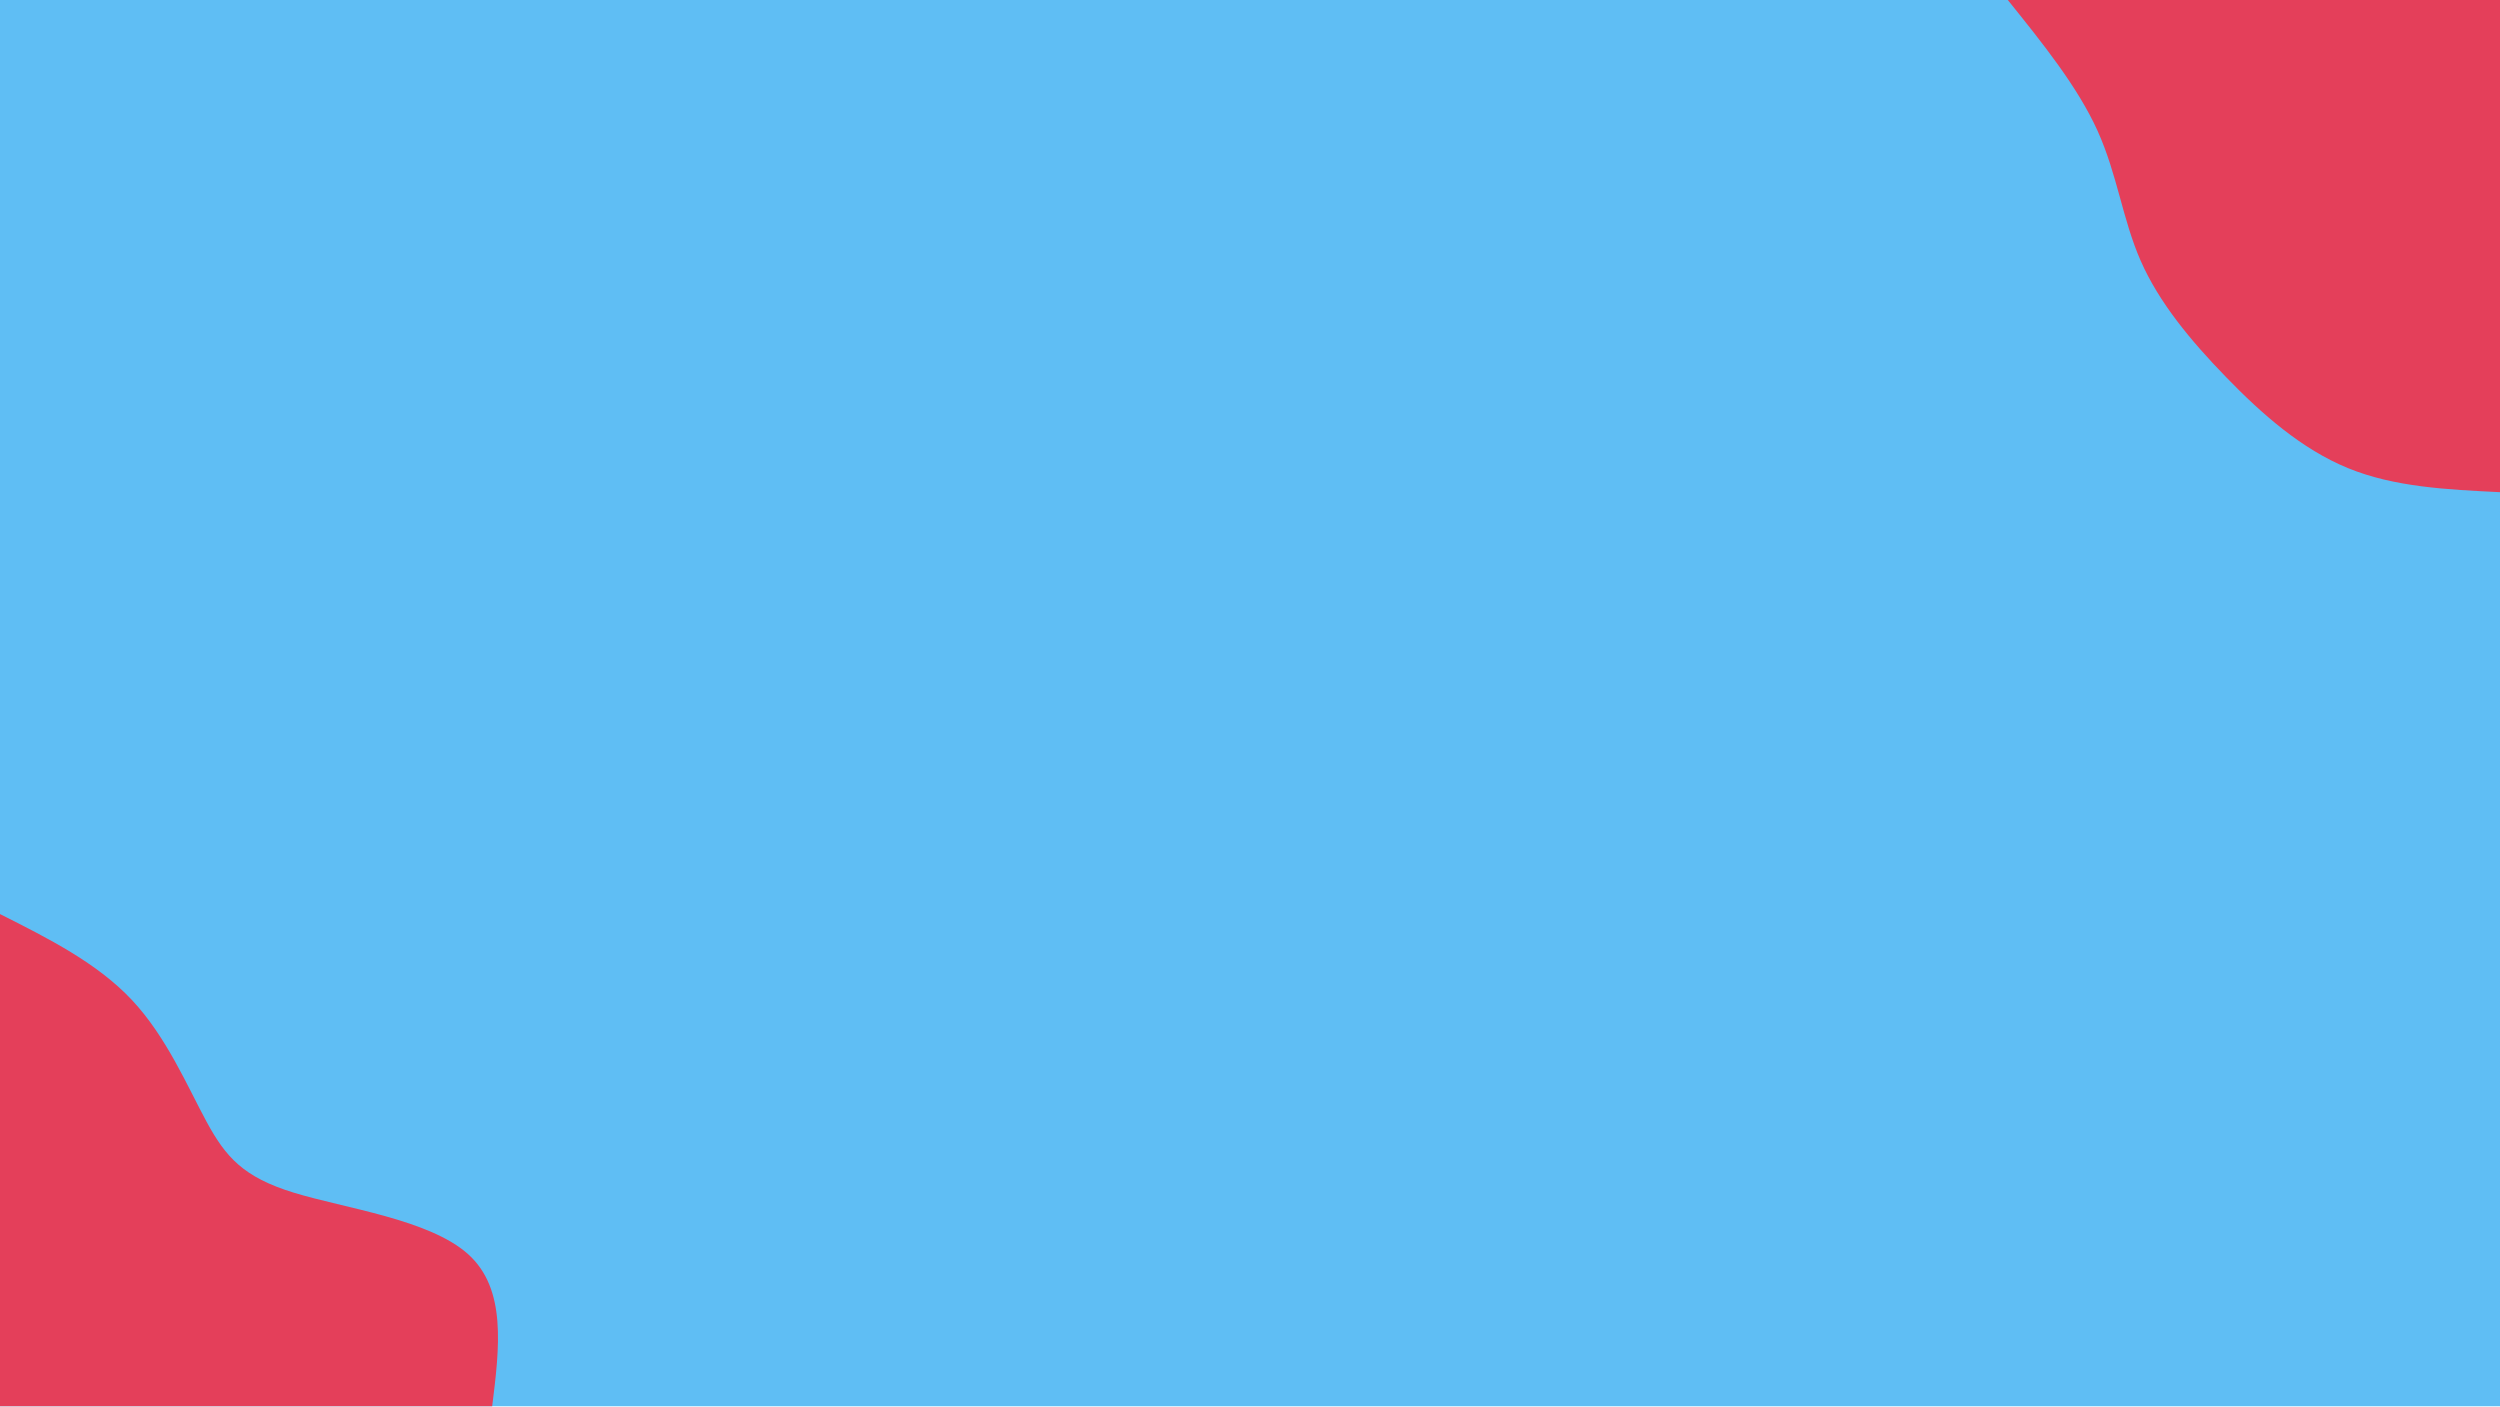
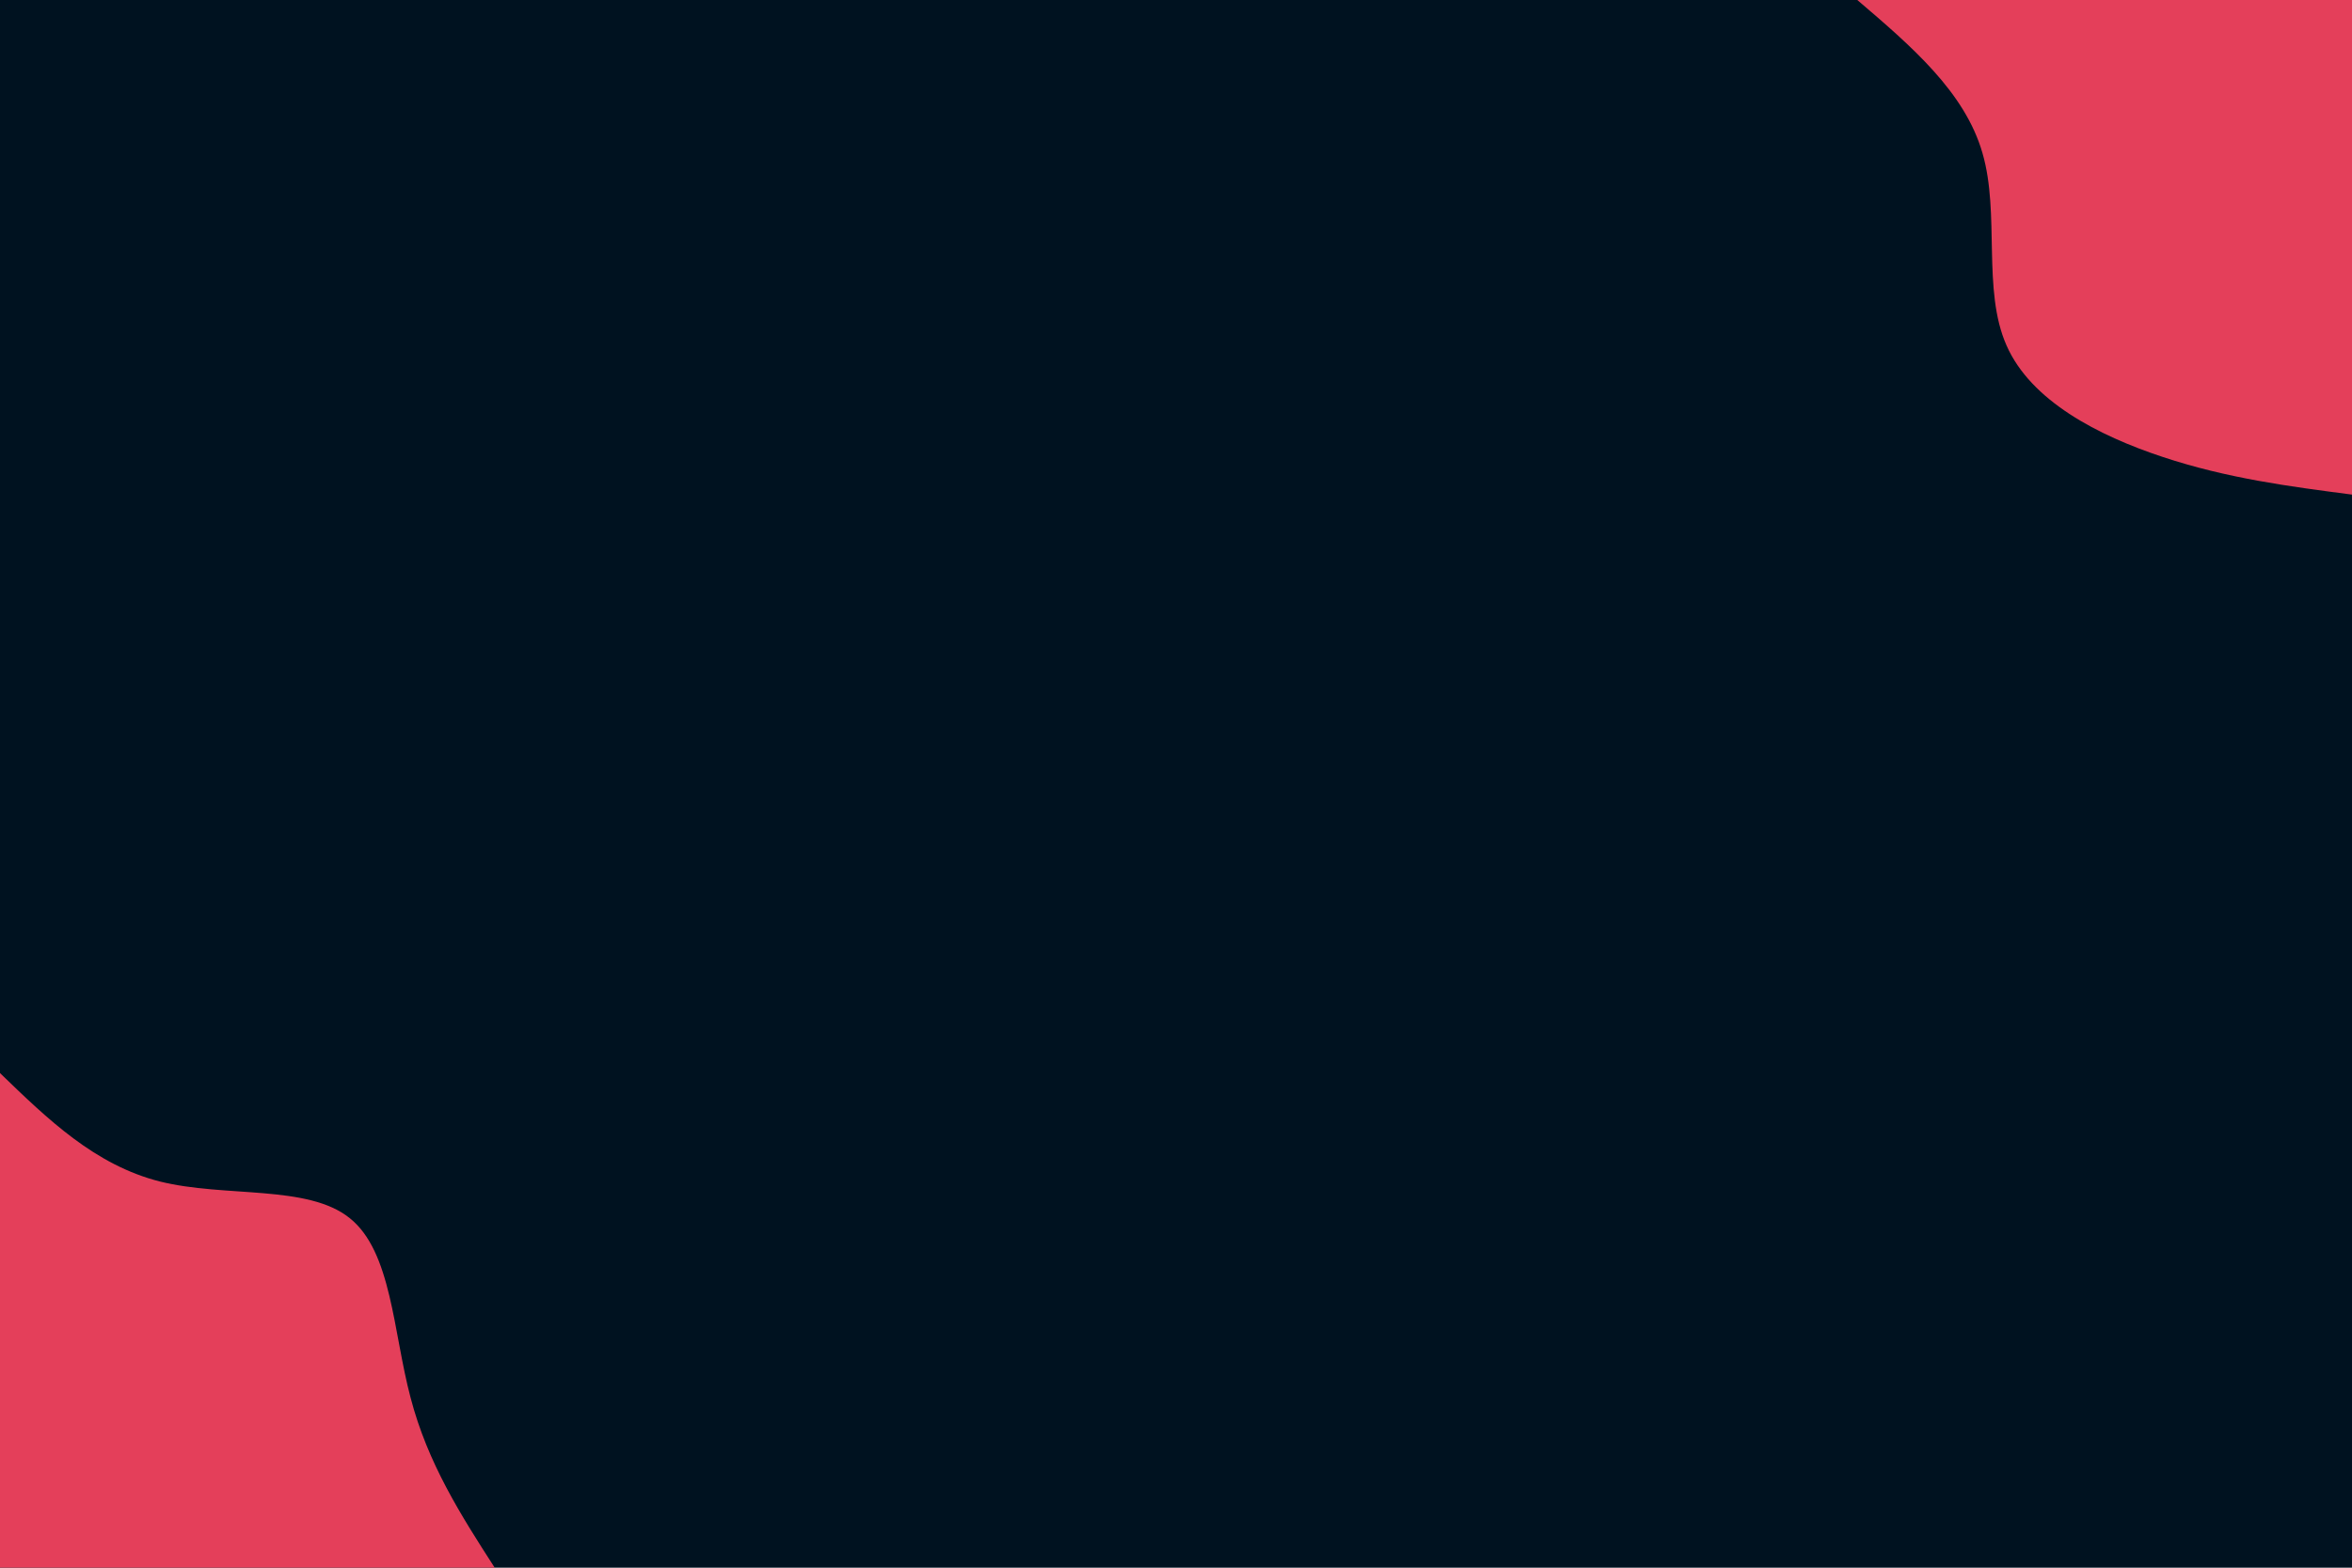
- <svg xmlns="http://www.w3.org/2000/svg" id="visual" viewBox="0 0 1920 1080" width="1920" height="1080" version="1.1">
-   <rect x="0" y="0" width="1920" height="1080" fill="#5fbef4" />
+ <svg xmlns="http://www.w3.org/2000/svg" id="visual" viewBox="0 0 900 600" width="900" height="600" version="1.1">
+   <rect x="0" y="0" width="900" height="600" fill="#001220" />
  <defs>
-     <linearGradient id="grad1_0" x1="43.8%" y1="0%" x2="100%" y2="100%">
-       <stop offset="14.444%" stop-color="#5fbef4" stop-opacity="1" />
-       <stop offset="85.556%" stop-color="#5fbef4" stop-opacity="1" />
+     <linearGradient id="grad1_0" x1="33.3%" y1="0%" x2="100%" y2="100%">
+       <stop offset="20%" stop-color="#001220" stop-opacity="1" />
+       <stop offset="80%" stop-color="#001220" stop-opacity="1" />
    </linearGradient>
  </defs>
  <defs>
-     <linearGradient id="grad2_0" x1="0%" y1="0%" x2="56.3%" y2="100%">
-       <stop offset="14.444%" stop-color="#5fbef4" stop-opacity="1" />
-       <stop offset="85.556%" stop-color="#5fbef4" stop-opacity="1" />
+     <linearGradient id="grad2_0" x1="0%" y1="0%" x2="66.7%" y2="100%">
+       <stop offset="20%" stop-color="#001220" stop-opacity="1" />
+       <stop offset="80%" stop-color="#001220" stop-opacity="1" />
    </linearGradient>
  </defs>
-   <g transform="translate(1920, 0)">
-     <path d="M0 378C-40.6 376 -81.2 374.1 -116.8 359.5C-152.4 344.9 -183.1 317.8 -210.4 289.6C-237.8 261.4 -261.9 232.2 -275.9 200.4C-289.9 168.6 -293.8 134.3 -309.1 100.4C-324.4 66.6 -351.2 33.3 -378 0L0 0Z" fill="#E43F5A" />
+   <g transform="translate(900, 0)">
+     <path d="M0 189.3C-23.8 186.2 -47.7 183.1 -72.4 174.9C-97.2 166.7 -122.9 153.4 -132.2 132.2C-141.6 111 -134.6 81.9 -141.4 58.6C-148.1 35.2 -168.7 17.6 -189.3 0L0 0Z" fill="#e43f5a" />
  </g>
-   <g transform="translate(0, 1080)">
-     <path d="M0 -378C37.3 -359.2 74.7 -340.4 101.4 -311.9C128 -283.5 144.1 -245.3 158.7 -218.4C173.3 -191.6 186.6 -176 225.7 -164C264.8 -152 329.8 -143.5 359.5 -116.8C389.2 -90.1 383.6 -45 378 0L0 0Z" fill="#E43F5A" />
+   <g transform="translate(0, 600)">
+     <path d="M0 -189.3C18.2 -171.7 36.3 -154.1 61.2 -147.8C86.1 -141.6 117.8 -146.7 133.8 -133.8C149.9 -121 150.4 -90.3 157.1 -65.1C163.7 -39.8 176.5 -19.9 189.3 0L0 0Z" fill="#e43f5a" />
  </g>
</svg>
